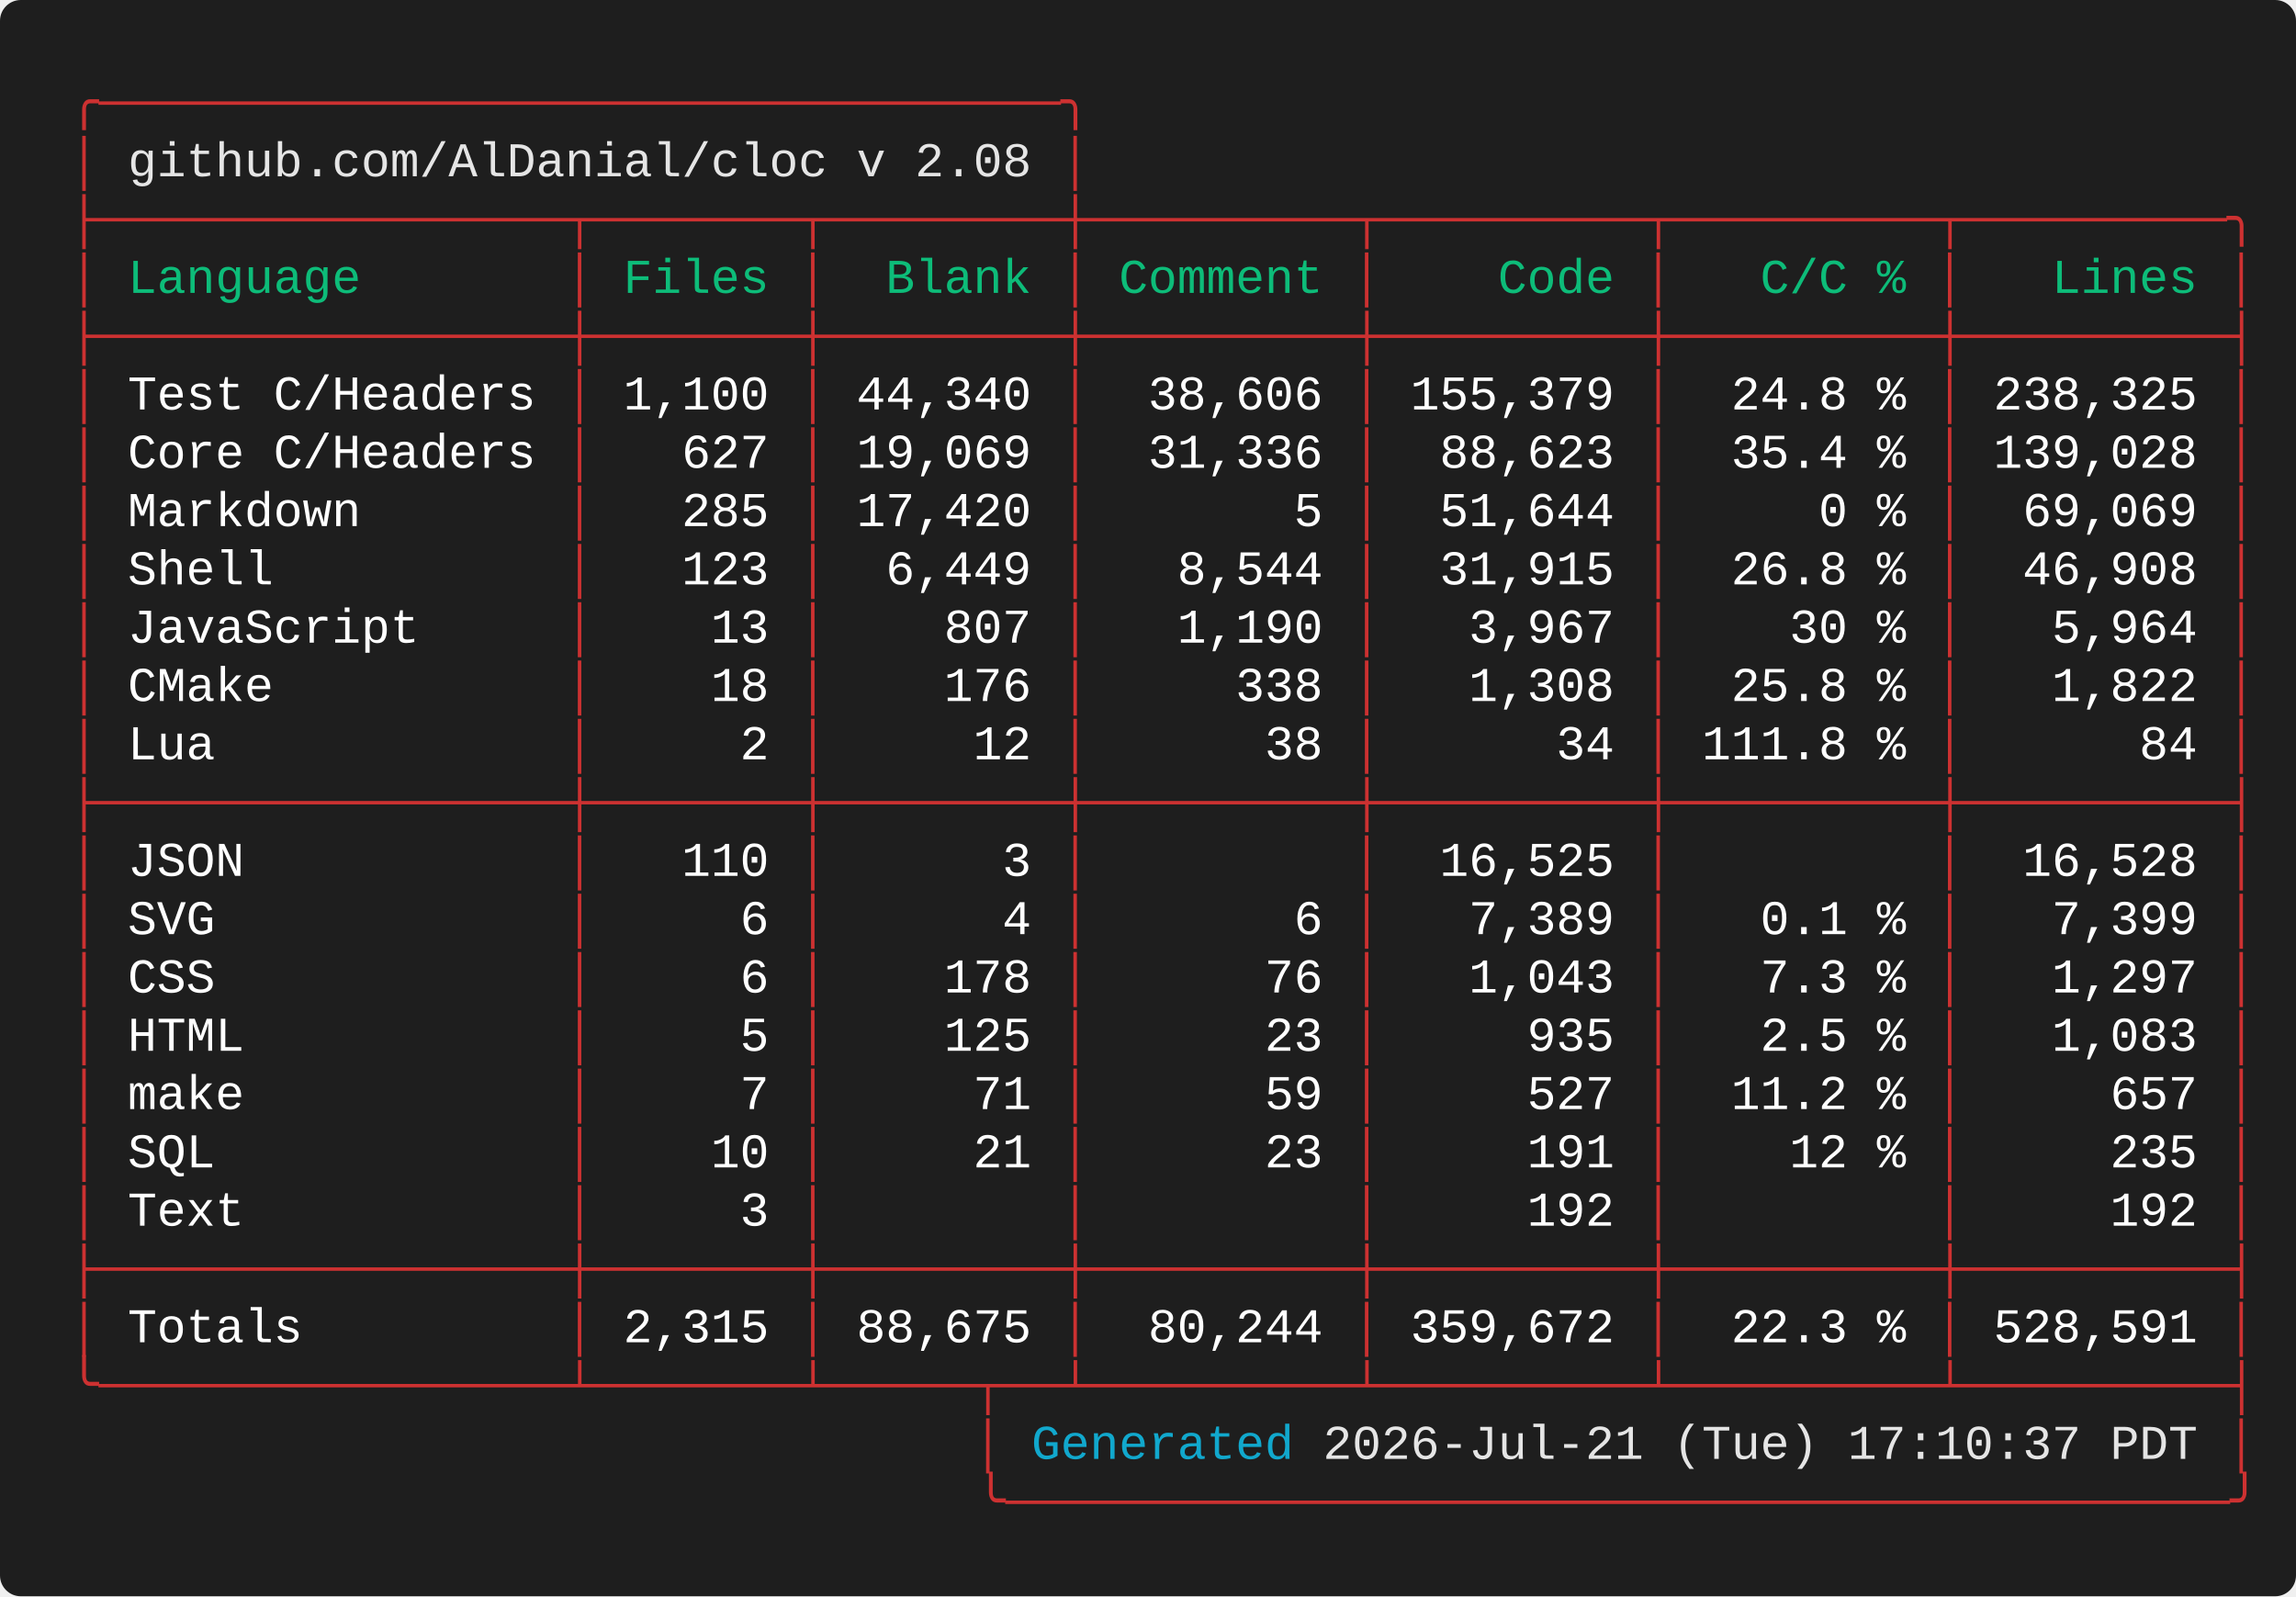
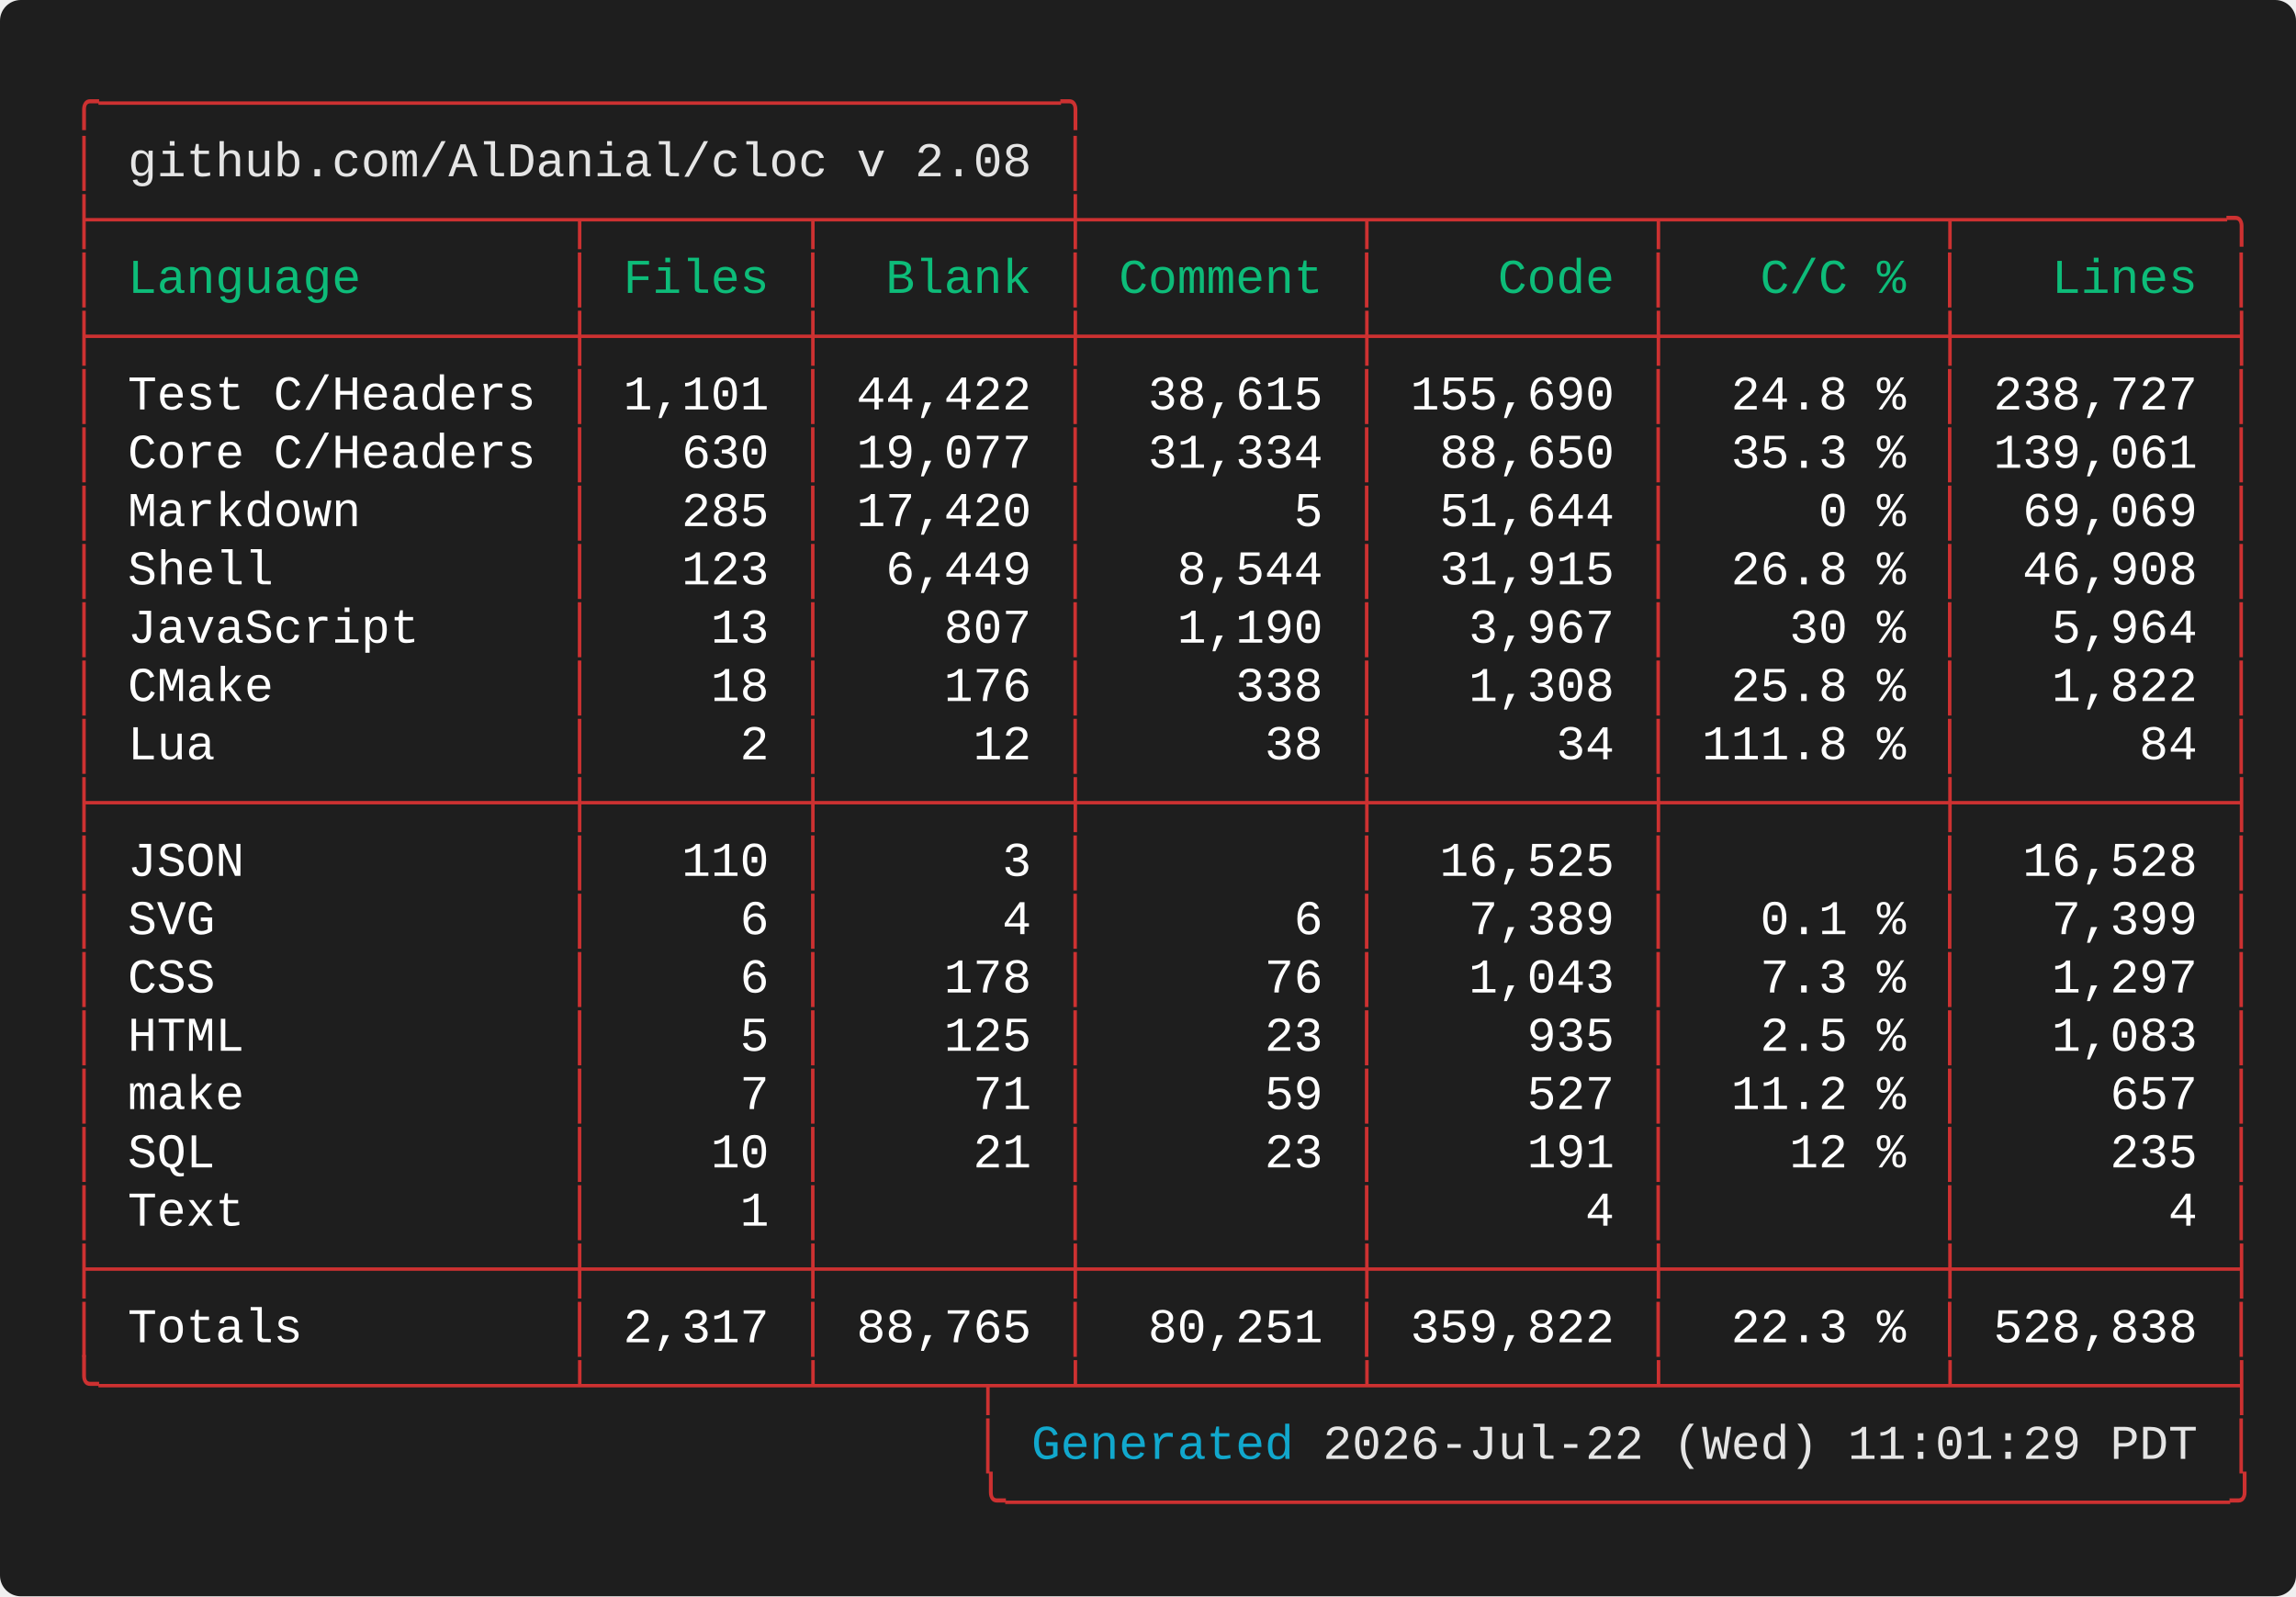
<svg xmlns="http://www.w3.org/2000/svg" width="661.60" height="460.00" viewBox="0 0 661.60 460.00">
  <defs>
    <style type="text/css">.terminal-text { font-family: 'Vanadium Mono Semi-Extended', 'Consolas', 'Monaco', 'Courier New', monospace; }</style>
  </defs>
  <rect width="100%" height="100%" fill="#1e1e1e" rx="6" />
  <text x="20.00" y="34.00" font-size="14" class="terminal-text" xml:space="preserve" textLength="294.00" lengthAdjust="spacingAndGlyphs" fill="#cd3131">╭─────────────────────────────────╮</text>
  <text x="20.00" y="50.80" font-size="14" class="terminal-text" xml:space="preserve" textLength="16.80" lengthAdjust="spacingAndGlyphs" fill="#cd3131">│ </text>
  <text x="36.80" y="50.80" font-size="14" class="terminal-text" xml:space="preserve" textLength="260.40" lengthAdjust="spacingAndGlyphs" fill="#e5e5e5">github.com/AlDanial/cloc v 2.08</text>
  <text x="297.20" y="50.80" font-size="14" class="terminal-text" xml:space="preserve" textLength="8.40" lengthAdjust="spacingAndGlyphs" fill="#ffffff"> </text>
  <text x="305.60" y="50.80" font-size="14" class="terminal-text" xml:space="preserve" textLength="8.40" lengthAdjust="spacingAndGlyphs" fill="#cd3131">│</text>
  <text x="20.00" y="67.60" font-size="14" class="terminal-text" xml:space="preserve" textLength="630.00" lengthAdjust="spacingAndGlyphs" fill="#cd3131">├────────────────┬───────┬────────┼─────────┬─────────┬─────────┬─────────╮</text>
  <text x="20.00" y="84.40" font-size="14" class="terminal-text" xml:space="preserve" textLength="8.40" lengthAdjust="spacingAndGlyphs" fill="#cd3131">│</text>
  <text x="28.40" y="84.40" font-size="14" class="terminal-text" xml:space="preserve" textLength="134.40" lengthAdjust="spacingAndGlyphs" fill="#0dbc79"> Language       </text>
  <text x="162.80" y="84.40" font-size="14" class="terminal-text" xml:space="preserve" textLength="8.40" lengthAdjust="spacingAndGlyphs" fill="#cd3131">│</text>
  <text x="171.20" y="84.40" font-size="14" class="terminal-text" xml:space="preserve" textLength="58.80" lengthAdjust="spacingAndGlyphs" fill="#0dbc79"> Files </text>
  <text x="230.00" y="84.40" font-size="14" class="terminal-text" xml:space="preserve" textLength="8.40" lengthAdjust="spacingAndGlyphs" fill="#cd3131">│</text>
  <text x="238.40" y="84.40" font-size="14" class="terminal-text" xml:space="preserve" textLength="67.20" lengthAdjust="spacingAndGlyphs" fill="#0dbc79">  Blank </text>
  <text x="305.60" y="84.40" font-size="14" class="terminal-text" xml:space="preserve" textLength="8.40" lengthAdjust="spacingAndGlyphs" fill="#cd3131">│</text>
  <text x="314.00" y="84.40" font-size="14" class="terminal-text" xml:space="preserve" textLength="75.60" lengthAdjust="spacingAndGlyphs" fill="#0dbc79"> Comment </text>
  <text x="389.60" y="84.40" font-size="14" class="terminal-text" xml:space="preserve" textLength="8.40" lengthAdjust="spacingAndGlyphs" fill="#cd3131">│</text>
  <text x="398.00" y="84.40" font-size="14" class="terminal-text" xml:space="preserve" textLength="75.60" lengthAdjust="spacingAndGlyphs" fill="#0dbc79">    Code </text>
  <text x="473.60" y="84.40" font-size="14" class="terminal-text" xml:space="preserve" textLength="8.40" lengthAdjust="spacingAndGlyphs" fill="#cd3131">│</text>
  <text x="482.00" y="84.40" font-size="14" class="terminal-text" xml:space="preserve" textLength="75.60" lengthAdjust="spacingAndGlyphs" fill="#0dbc79">   C/C % </text>
  <text x="557.60" y="84.40" font-size="14" class="terminal-text" xml:space="preserve" textLength="8.40" lengthAdjust="spacingAndGlyphs" fill="#cd3131">│</text>
  <text x="566.00" y="84.40" font-size="14" class="terminal-text" xml:space="preserve" textLength="75.60" lengthAdjust="spacingAndGlyphs" fill="#0dbc79">   Lines </text>
  <text x="641.60" y="84.40" font-size="14" class="terminal-text" xml:space="preserve" textLength="8.40" lengthAdjust="spacingAndGlyphs" fill="#cd3131">│</text>
  <text x="20.00" y="101.20" font-size="14" class="terminal-text" xml:space="preserve" textLength="630.00" lengthAdjust="spacingAndGlyphs" fill="#cd3131">├────────────────┼───────┼────────┼─────────┼─────────┼─────────┼─────────┤</text>
  <text x="20.00" y="118.00" font-size="14" class="terminal-text" xml:space="preserve" textLength="8.40" lengthAdjust="spacingAndGlyphs" fill="#cd3131">│</text>
  <text x="28.40" y="118.00" font-size="14" class="terminal-text" xml:space="preserve" textLength="134.40" lengthAdjust="spacingAndGlyphs" fill="#ffffff"> Test C/Headers </text>
  <text x="162.80" y="118.00" font-size="14" class="terminal-text" xml:space="preserve" textLength="8.40" lengthAdjust="spacingAndGlyphs" fill="#cd3131">│</text>
-   <text x="171.20" y="118.00" font-size="14" class="terminal-text" xml:space="preserve" textLength="58.80" lengthAdjust="spacingAndGlyphs" fill="#ffffff"> 1,100 </text>
+   <text x="171.20" y="118.00" font-size="14" class="terminal-text" xml:space="preserve" textLength="58.80" lengthAdjust="spacingAndGlyphs" fill="#ffffff"> 1,101 </text>
  <text x="230.00" y="118.00" font-size="14" class="terminal-text" xml:space="preserve" textLength="8.40" lengthAdjust="spacingAndGlyphs" fill="#cd3131">│</text>
-   <text x="238.40" y="118.00" font-size="14" class="terminal-text" xml:space="preserve" textLength="67.20" lengthAdjust="spacingAndGlyphs" fill="#ffffff"> 44,340 </text>
+   <text x="238.40" y="118.00" font-size="14" class="terminal-text" xml:space="preserve" textLength="67.20" lengthAdjust="spacingAndGlyphs" fill="#ffffff"> 44,422 </text>
  <text x="305.60" y="118.00" font-size="14" class="terminal-text" xml:space="preserve" textLength="8.40" lengthAdjust="spacingAndGlyphs" fill="#cd3131">│</text>
-   <text x="314.00" y="118.00" font-size="14" class="terminal-text" xml:space="preserve" textLength="75.60" lengthAdjust="spacingAndGlyphs" fill="#ffffff">  38,606 </text>
+   <text x="314.00" y="118.00" font-size="14" class="terminal-text" xml:space="preserve" textLength="75.60" lengthAdjust="spacingAndGlyphs" fill="#ffffff">  38,615 </text>
  <text x="389.60" y="118.00" font-size="14" class="terminal-text" xml:space="preserve" textLength="8.40" lengthAdjust="spacingAndGlyphs" fill="#cd3131">│</text>
-   <text x="398.00" y="118.00" font-size="14" class="terminal-text" xml:space="preserve" textLength="75.60" lengthAdjust="spacingAndGlyphs" fill="#ffffff"> 155,379 </text>
+   <text x="398.00" y="118.00" font-size="14" class="terminal-text" xml:space="preserve" textLength="75.60" lengthAdjust="spacingAndGlyphs" fill="#ffffff"> 155,690 </text>
  <text x="473.60" y="118.00" font-size="14" class="terminal-text" xml:space="preserve" textLength="8.40" lengthAdjust="spacingAndGlyphs" fill="#cd3131">│</text>
  <text x="482.00" y="118.00" font-size="14" class="terminal-text" xml:space="preserve" textLength="75.60" lengthAdjust="spacingAndGlyphs" fill="#ffffff">  24.8 % </text>
  <text x="557.60" y="118.00" font-size="14" class="terminal-text" xml:space="preserve" textLength="8.40" lengthAdjust="spacingAndGlyphs" fill="#cd3131">│</text>
-   <text x="566.00" y="118.00" font-size="14" class="terminal-text" xml:space="preserve" textLength="75.60" lengthAdjust="spacingAndGlyphs" fill="#ffffff"> 238,325 </text>
+   <text x="566.00" y="118.00" font-size="14" class="terminal-text" xml:space="preserve" textLength="75.60" lengthAdjust="spacingAndGlyphs" fill="#ffffff"> 238,727 </text>
  <text x="641.60" y="118.00" font-size="14" class="terminal-text" xml:space="preserve" textLength="8.40" lengthAdjust="spacingAndGlyphs" fill="#cd3131">│</text>
  <text x="20.00" y="134.80" font-size="14" class="terminal-text" xml:space="preserve" textLength="8.40" lengthAdjust="spacingAndGlyphs" fill="#cd3131">│</text>
  <text x="28.40" y="134.80" font-size="14" class="terminal-text" xml:space="preserve" textLength="134.40" lengthAdjust="spacingAndGlyphs" fill="#ffffff"> Core C/Headers </text>
  <text x="162.80" y="134.80" font-size="14" class="terminal-text" xml:space="preserve" textLength="8.40" lengthAdjust="spacingAndGlyphs" fill="#cd3131">│</text>
-   <text x="171.20" y="134.80" font-size="14" class="terminal-text" xml:space="preserve" textLength="58.80" lengthAdjust="spacingAndGlyphs" fill="#ffffff">   627 </text>
+   <text x="171.20" y="134.80" font-size="14" class="terminal-text" xml:space="preserve" textLength="58.80" lengthAdjust="spacingAndGlyphs" fill="#ffffff">   630 </text>
  <text x="230.00" y="134.80" font-size="14" class="terminal-text" xml:space="preserve" textLength="8.40" lengthAdjust="spacingAndGlyphs" fill="#cd3131">│</text>
-   <text x="238.40" y="134.80" font-size="14" class="terminal-text" xml:space="preserve" textLength="67.20" lengthAdjust="spacingAndGlyphs" fill="#ffffff"> 19,069 </text>
+   <text x="238.40" y="134.80" font-size="14" class="terminal-text" xml:space="preserve" textLength="67.20" lengthAdjust="spacingAndGlyphs" fill="#ffffff"> 19,077 </text>
  <text x="305.60" y="134.80" font-size="14" class="terminal-text" xml:space="preserve" textLength="8.40" lengthAdjust="spacingAndGlyphs" fill="#cd3131">│</text>
-   <text x="314.00" y="134.80" font-size="14" class="terminal-text" xml:space="preserve" textLength="75.60" lengthAdjust="spacingAndGlyphs" fill="#ffffff">  31,336 </text>
+   <text x="314.00" y="134.80" font-size="14" class="terminal-text" xml:space="preserve" textLength="75.60" lengthAdjust="spacingAndGlyphs" fill="#ffffff">  31,334 </text>
  <text x="389.60" y="134.80" font-size="14" class="terminal-text" xml:space="preserve" textLength="8.40" lengthAdjust="spacingAndGlyphs" fill="#cd3131">│</text>
-   <text x="398.00" y="134.80" font-size="14" class="terminal-text" xml:space="preserve" textLength="75.60" lengthAdjust="spacingAndGlyphs" fill="#ffffff">  88,623 </text>
+   <text x="398.00" y="134.80" font-size="14" class="terminal-text" xml:space="preserve" textLength="75.60" lengthAdjust="spacingAndGlyphs" fill="#ffffff">  88,650 </text>
  <text x="473.60" y="134.80" font-size="14" class="terminal-text" xml:space="preserve" textLength="8.40" lengthAdjust="spacingAndGlyphs" fill="#cd3131">│</text>
-   <text x="482.00" y="134.80" font-size="14" class="terminal-text" xml:space="preserve" textLength="75.60" lengthAdjust="spacingAndGlyphs" fill="#ffffff">  35.4 % </text>
+   <text x="482.00" y="134.80" font-size="14" class="terminal-text" xml:space="preserve" textLength="75.60" lengthAdjust="spacingAndGlyphs" fill="#ffffff">  35.3 % </text>
  <text x="557.60" y="134.80" font-size="14" class="terminal-text" xml:space="preserve" textLength="8.40" lengthAdjust="spacingAndGlyphs" fill="#cd3131">│</text>
-   <text x="566.00" y="134.80" font-size="14" class="terminal-text" xml:space="preserve" textLength="75.60" lengthAdjust="spacingAndGlyphs" fill="#ffffff"> 139,028 </text>
+   <text x="566.00" y="134.80" font-size="14" class="terminal-text" xml:space="preserve" textLength="75.60" lengthAdjust="spacingAndGlyphs" fill="#ffffff"> 139,061 </text>
  <text x="641.60" y="134.80" font-size="14" class="terminal-text" xml:space="preserve" textLength="8.40" lengthAdjust="spacingAndGlyphs" fill="#cd3131">│</text>
  <text x="20.00" y="151.60" font-size="14" class="terminal-text" xml:space="preserve" textLength="8.40" lengthAdjust="spacingAndGlyphs" fill="#cd3131">│</text>
  <text x="28.40" y="151.60" font-size="14" class="terminal-text" xml:space="preserve" textLength="134.40" lengthAdjust="spacingAndGlyphs" fill="#ffffff"> Markdown       </text>
  <text x="162.80" y="151.60" font-size="14" class="terminal-text" xml:space="preserve" textLength="8.40" lengthAdjust="spacingAndGlyphs" fill="#cd3131">│</text>
  <text x="171.20" y="151.60" font-size="14" class="terminal-text" xml:space="preserve" textLength="58.80" lengthAdjust="spacingAndGlyphs" fill="#ffffff">   285 </text>
  <text x="230.00" y="151.60" font-size="14" class="terminal-text" xml:space="preserve" textLength="8.40" lengthAdjust="spacingAndGlyphs" fill="#cd3131">│</text>
  <text x="238.40" y="151.60" font-size="14" class="terminal-text" xml:space="preserve" textLength="67.20" lengthAdjust="spacingAndGlyphs" fill="#ffffff"> 17,420 </text>
  <text x="305.60" y="151.60" font-size="14" class="terminal-text" xml:space="preserve" textLength="8.40" lengthAdjust="spacingAndGlyphs" fill="#cd3131">│</text>
  <text x="314.00" y="151.60" font-size="14" class="terminal-text" xml:space="preserve" textLength="75.60" lengthAdjust="spacingAndGlyphs" fill="#ffffff">       5 </text>
  <text x="389.60" y="151.60" font-size="14" class="terminal-text" xml:space="preserve" textLength="8.40" lengthAdjust="spacingAndGlyphs" fill="#cd3131">│</text>
  <text x="398.00" y="151.60" font-size="14" class="terminal-text" xml:space="preserve" textLength="75.60" lengthAdjust="spacingAndGlyphs" fill="#ffffff">  51,644 </text>
  <text x="473.60" y="151.60" font-size="14" class="terminal-text" xml:space="preserve" textLength="8.40" lengthAdjust="spacingAndGlyphs" fill="#cd3131">│</text>
  <text x="482.00" y="151.60" font-size="14" class="terminal-text" xml:space="preserve" textLength="75.60" lengthAdjust="spacingAndGlyphs" fill="#ffffff">     0 % </text>
  <text x="557.60" y="151.60" font-size="14" class="terminal-text" xml:space="preserve" textLength="8.40" lengthAdjust="spacingAndGlyphs" fill="#cd3131">│</text>
  <text x="566.00" y="151.60" font-size="14" class="terminal-text" xml:space="preserve" textLength="75.60" lengthAdjust="spacingAndGlyphs" fill="#ffffff">  69,069 </text>
  <text x="641.60" y="151.60" font-size="14" class="terminal-text" xml:space="preserve" textLength="8.40" lengthAdjust="spacingAndGlyphs" fill="#cd3131">│</text>
  <text x="20.00" y="168.40" font-size="14" class="terminal-text" xml:space="preserve" textLength="8.40" lengthAdjust="spacingAndGlyphs" fill="#cd3131">│</text>
  <text x="28.40" y="168.40" font-size="14" class="terminal-text" xml:space="preserve" textLength="134.40" lengthAdjust="spacingAndGlyphs" fill="#ffffff"> Shell          </text>
  <text x="162.80" y="168.40" font-size="14" class="terminal-text" xml:space="preserve" textLength="8.40" lengthAdjust="spacingAndGlyphs" fill="#cd3131">│</text>
  <text x="171.20" y="168.40" font-size="14" class="terminal-text" xml:space="preserve" textLength="58.80" lengthAdjust="spacingAndGlyphs" fill="#ffffff">   123 </text>
  <text x="230.00" y="168.40" font-size="14" class="terminal-text" xml:space="preserve" textLength="8.40" lengthAdjust="spacingAndGlyphs" fill="#cd3131">│</text>
  <text x="238.40" y="168.40" font-size="14" class="terminal-text" xml:space="preserve" textLength="67.20" lengthAdjust="spacingAndGlyphs" fill="#ffffff">  6,449 </text>
  <text x="305.60" y="168.40" font-size="14" class="terminal-text" xml:space="preserve" textLength="8.40" lengthAdjust="spacingAndGlyphs" fill="#cd3131">│</text>
  <text x="314.00" y="168.40" font-size="14" class="terminal-text" xml:space="preserve" textLength="75.60" lengthAdjust="spacingAndGlyphs" fill="#ffffff">   8,544 </text>
  <text x="389.60" y="168.40" font-size="14" class="terminal-text" xml:space="preserve" textLength="8.40" lengthAdjust="spacingAndGlyphs" fill="#cd3131">│</text>
  <text x="398.00" y="168.40" font-size="14" class="terminal-text" xml:space="preserve" textLength="75.60" lengthAdjust="spacingAndGlyphs" fill="#ffffff">  31,915 </text>
  <text x="473.60" y="168.40" font-size="14" class="terminal-text" xml:space="preserve" textLength="8.40" lengthAdjust="spacingAndGlyphs" fill="#cd3131">│</text>
  <text x="482.00" y="168.40" font-size="14" class="terminal-text" xml:space="preserve" textLength="75.60" lengthAdjust="spacingAndGlyphs" fill="#ffffff">  26.8 % </text>
  <text x="557.60" y="168.40" font-size="14" class="terminal-text" xml:space="preserve" textLength="8.40" lengthAdjust="spacingAndGlyphs" fill="#cd3131">│</text>
  <text x="566.00" y="168.40" font-size="14" class="terminal-text" xml:space="preserve" textLength="75.60" lengthAdjust="spacingAndGlyphs" fill="#ffffff">  46,908 </text>
  <text x="641.60" y="168.40" font-size="14" class="terminal-text" xml:space="preserve" textLength="8.40" lengthAdjust="spacingAndGlyphs" fill="#cd3131">│</text>
  <text x="20.00" y="185.20" font-size="14" class="terminal-text" xml:space="preserve" textLength="8.40" lengthAdjust="spacingAndGlyphs" fill="#cd3131">│</text>
  <text x="28.40" y="185.20" font-size="14" class="terminal-text" xml:space="preserve" textLength="134.40" lengthAdjust="spacingAndGlyphs" fill="#ffffff"> JavaScript     </text>
  <text x="162.80" y="185.20" font-size="14" class="terminal-text" xml:space="preserve" textLength="8.40" lengthAdjust="spacingAndGlyphs" fill="#cd3131">│</text>
  <text x="171.20" y="185.20" font-size="14" class="terminal-text" xml:space="preserve" textLength="58.80" lengthAdjust="spacingAndGlyphs" fill="#ffffff">    13 </text>
  <text x="230.00" y="185.20" font-size="14" class="terminal-text" xml:space="preserve" textLength="8.40" lengthAdjust="spacingAndGlyphs" fill="#cd3131">│</text>
  <text x="238.40" y="185.20" font-size="14" class="terminal-text" xml:space="preserve" textLength="67.20" lengthAdjust="spacingAndGlyphs" fill="#ffffff">    807 </text>
  <text x="305.60" y="185.20" font-size="14" class="terminal-text" xml:space="preserve" textLength="8.40" lengthAdjust="spacingAndGlyphs" fill="#cd3131">│</text>
  <text x="314.00" y="185.20" font-size="14" class="terminal-text" xml:space="preserve" textLength="75.60" lengthAdjust="spacingAndGlyphs" fill="#ffffff">   1,190 </text>
  <text x="389.60" y="185.20" font-size="14" class="terminal-text" xml:space="preserve" textLength="8.40" lengthAdjust="spacingAndGlyphs" fill="#cd3131">│</text>
  <text x="398.00" y="185.20" font-size="14" class="terminal-text" xml:space="preserve" textLength="75.60" lengthAdjust="spacingAndGlyphs" fill="#ffffff">   3,967 </text>
  <text x="473.60" y="185.20" font-size="14" class="terminal-text" xml:space="preserve" textLength="8.40" lengthAdjust="spacingAndGlyphs" fill="#cd3131">│</text>
  <text x="482.00" y="185.20" font-size="14" class="terminal-text" xml:space="preserve" textLength="75.60" lengthAdjust="spacingAndGlyphs" fill="#ffffff">    30 % </text>
  <text x="557.60" y="185.20" font-size="14" class="terminal-text" xml:space="preserve" textLength="8.40" lengthAdjust="spacingAndGlyphs" fill="#cd3131">│</text>
  <text x="566.00" y="185.20" font-size="14" class="terminal-text" xml:space="preserve" textLength="75.60" lengthAdjust="spacingAndGlyphs" fill="#ffffff">   5,964 </text>
  <text x="641.60" y="185.20" font-size="14" class="terminal-text" xml:space="preserve" textLength="8.40" lengthAdjust="spacingAndGlyphs" fill="#cd3131">│</text>
  <text x="20.00" y="202.00" font-size="14" class="terminal-text" xml:space="preserve" textLength="8.40" lengthAdjust="spacingAndGlyphs" fill="#cd3131">│</text>
  <text x="28.40" y="202.00" font-size="14" class="terminal-text" xml:space="preserve" textLength="134.40" lengthAdjust="spacingAndGlyphs" fill="#ffffff"> CMake          </text>
  <text x="162.80" y="202.00" font-size="14" class="terminal-text" xml:space="preserve" textLength="8.40" lengthAdjust="spacingAndGlyphs" fill="#cd3131">│</text>
  <text x="171.20" y="202.00" font-size="14" class="terminal-text" xml:space="preserve" textLength="58.80" lengthAdjust="spacingAndGlyphs" fill="#ffffff">    18 </text>
  <text x="230.00" y="202.00" font-size="14" class="terminal-text" xml:space="preserve" textLength="8.40" lengthAdjust="spacingAndGlyphs" fill="#cd3131">│</text>
  <text x="238.40" y="202.00" font-size="14" class="terminal-text" xml:space="preserve" textLength="67.20" lengthAdjust="spacingAndGlyphs" fill="#ffffff">    176 </text>
  <text x="305.60" y="202.00" font-size="14" class="terminal-text" xml:space="preserve" textLength="8.40" lengthAdjust="spacingAndGlyphs" fill="#cd3131">│</text>
  <text x="314.00" y="202.00" font-size="14" class="terminal-text" xml:space="preserve" textLength="75.60" lengthAdjust="spacingAndGlyphs" fill="#ffffff">     338 </text>
  <text x="389.60" y="202.00" font-size="14" class="terminal-text" xml:space="preserve" textLength="8.40" lengthAdjust="spacingAndGlyphs" fill="#cd3131">│</text>
  <text x="398.00" y="202.00" font-size="14" class="terminal-text" xml:space="preserve" textLength="75.60" lengthAdjust="spacingAndGlyphs" fill="#ffffff">   1,308 </text>
  <text x="473.60" y="202.00" font-size="14" class="terminal-text" xml:space="preserve" textLength="8.40" lengthAdjust="spacingAndGlyphs" fill="#cd3131">│</text>
  <text x="482.00" y="202.00" font-size="14" class="terminal-text" xml:space="preserve" textLength="75.60" lengthAdjust="spacingAndGlyphs" fill="#ffffff">  25.8 % </text>
  <text x="557.60" y="202.00" font-size="14" class="terminal-text" xml:space="preserve" textLength="8.40" lengthAdjust="spacingAndGlyphs" fill="#cd3131">│</text>
  <text x="566.00" y="202.00" font-size="14" class="terminal-text" xml:space="preserve" textLength="75.60" lengthAdjust="spacingAndGlyphs" fill="#ffffff">   1,822 </text>
  <text x="641.60" y="202.00" font-size="14" class="terminal-text" xml:space="preserve" textLength="8.40" lengthAdjust="spacingAndGlyphs" fill="#cd3131">│</text>
  <text x="20.00" y="218.80" font-size="14" class="terminal-text" xml:space="preserve" textLength="8.40" lengthAdjust="spacingAndGlyphs" fill="#cd3131">│</text>
  <text x="28.40" y="218.80" font-size="14" class="terminal-text" xml:space="preserve" textLength="134.40" lengthAdjust="spacingAndGlyphs" fill="#ffffff"> Lua            </text>
  <text x="162.80" y="218.80" font-size="14" class="terminal-text" xml:space="preserve" textLength="8.40" lengthAdjust="spacingAndGlyphs" fill="#cd3131">│</text>
  <text x="171.20" y="218.80" font-size="14" class="terminal-text" xml:space="preserve" textLength="58.80" lengthAdjust="spacingAndGlyphs" fill="#ffffff">     2 </text>
  <text x="230.00" y="218.80" font-size="14" class="terminal-text" xml:space="preserve" textLength="8.40" lengthAdjust="spacingAndGlyphs" fill="#cd3131">│</text>
  <text x="238.40" y="218.80" font-size="14" class="terminal-text" xml:space="preserve" textLength="67.20" lengthAdjust="spacingAndGlyphs" fill="#ffffff">     12 </text>
  <text x="305.60" y="218.80" font-size="14" class="terminal-text" xml:space="preserve" textLength="8.40" lengthAdjust="spacingAndGlyphs" fill="#cd3131">│</text>
  <text x="314.00" y="218.80" font-size="14" class="terminal-text" xml:space="preserve" textLength="75.60" lengthAdjust="spacingAndGlyphs" fill="#ffffff">      38 </text>
  <text x="389.60" y="218.80" font-size="14" class="terminal-text" xml:space="preserve" textLength="8.40" lengthAdjust="spacingAndGlyphs" fill="#cd3131">│</text>
  <text x="398.00" y="218.80" font-size="14" class="terminal-text" xml:space="preserve" textLength="75.60" lengthAdjust="spacingAndGlyphs" fill="#ffffff">      34 </text>
  <text x="473.60" y="218.80" font-size="14" class="terminal-text" xml:space="preserve" textLength="8.40" lengthAdjust="spacingAndGlyphs" fill="#cd3131">│</text>
  <text x="482.00" y="218.80" font-size="14" class="terminal-text" xml:space="preserve" textLength="75.60" lengthAdjust="spacingAndGlyphs" fill="#ffffff"> 111.8 % </text>
  <text x="557.60" y="218.80" font-size="14" class="terminal-text" xml:space="preserve" textLength="8.40" lengthAdjust="spacingAndGlyphs" fill="#cd3131">│</text>
  <text x="566.00" y="218.80" font-size="14" class="terminal-text" xml:space="preserve" textLength="75.60" lengthAdjust="spacingAndGlyphs" fill="#ffffff">      84 </text>
  <text x="641.60" y="218.80" font-size="14" class="terminal-text" xml:space="preserve" textLength="8.40" lengthAdjust="spacingAndGlyphs" fill="#cd3131">│</text>
  <text x="20.00" y="235.60" font-size="14" class="terminal-text" xml:space="preserve" textLength="630.00" lengthAdjust="spacingAndGlyphs" fill="#cd3131">├────────────────┼───────┼────────┼─────────┼─────────┼─────────┼─────────┤</text>
  <text x="20.00" y="252.40" font-size="14" class="terminal-text" xml:space="preserve" textLength="8.40" lengthAdjust="spacingAndGlyphs" fill="#cd3131">│</text>
  <text x="28.40" y="252.40" font-size="14" class="terminal-text" xml:space="preserve" textLength="134.40" lengthAdjust="spacingAndGlyphs" fill="#ffffff"> JSON           </text>
  <text x="162.80" y="252.40" font-size="14" class="terminal-text" xml:space="preserve" textLength="8.40" lengthAdjust="spacingAndGlyphs" fill="#cd3131">│</text>
  <text x="171.20" y="252.40" font-size="14" class="terminal-text" xml:space="preserve" textLength="58.80" lengthAdjust="spacingAndGlyphs" fill="#ffffff">   110 </text>
  <text x="230.00" y="252.40" font-size="14" class="terminal-text" xml:space="preserve" textLength="8.40" lengthAdjust="spacingAndGlyphs" fill="#cd3131">│</text>
  <text x="238.40" y="252.40" font-size="14" class="terminal-text" xml:space="preserve" textLength="67.20" lengthAdjust="spacingAndGlyphs" fill="#ffffff">      3 </text>
  <text x="305.60" y="252.40" font-size="14" class="terminal-text" xml:space="preserve" textLength="8.40" lengthAdjust="spacingAndGlyphs" fill="#cd3131">│</text>
  <text x="314.00" y="252.40" font-size="14" class="terminal-text" xml:space="preserve" textLength="75.60" lengthAdjust="spacingAndGlyphs" fill="#ffffff">         </text>
  <text x="389.60" y="252.40" font-size="14" class="terminal-text" xml:space="preserve" textLength="8.40" lengthAdjust="spacingAndGlyphs" fill="#cd3131">│</text>
  <text x="398.00" y="252.40" font-size="14" class="terminal-text" xml:space="preserve" textLength="75.60" lengthAdjust="spacingAndGlyphs" fill="#ffffff">  16,525 </text>
  <text x="473.60" y="252.40" font-size="14" class="terminal-text" xml:space="preserve" textLength="8.40" lengthAdjust="spacingAndGlyphs" fill="#cd3131">│</text>
  <text x="482.00" y="252.40" font-size="14" class="terminal-text" xml:space="preserve" textLength="75.60" lengthAdjust="spacingAndGlyphs" fill="#ffffff">         </text>
  <text x="557.60" y="252.40" font-size="14" class="terminal-text" xml:space="preserve" textLength="8.40" lengthAdjust="spacingAndGlyphs" fill="#cd3131">│</text>
  <text x="566.00" y="252.40" font-size="14" class="terminal-text" xml:space="preserve" textLength="75.60" lengthAdjust="spacingAndGlyphs" fill="#ffffff">  16,528 </text>
  <text x="641.60" y="252.40" font-size="14" class="terminal-text" xml:space="preserve" textLength="8.40" lengthAdjust="spacingAndGlyphs" fill="#cd3131">│</text>
  <text x="20.00" y="269.20" font-size="14" class="terminal-text" xml:space="preserve" textLength="8.40" lengthAdjust="spacingAndGlyphs" fill="#cd3131">│</text>
  <text x="28.40" y="269.20" font-size="14" class="terminal-text" xml:space="preserve" textLength="134.40" lengthAdjust="spacingAndGlyphs" fill="#ffffff"> SVG            </text>
  <text x="162.80" y="269.20" font-size="14" class="terminal-text" xml:space="preserve" textLength="8.40" lengthAdjust="spacingAndGlyphs" fill="#cd3131">│</text>
  <text x="171.20" y="269.20" font-size="14" class="terminal-text" xml:space="preserve" textLength="58.80" lengthAdjust="spacingAndGlyphs" fill="#ffffff">     6 </text>
  <text x="230.00" y="269.20" font-size="14" class="terminal-text" xml:space="preserve" textLength="8.40" lengthAdjust="spacingAndGlyphs" fill="#cd3131">│</text>
  <text x="238.40" y="269.20" font-size="14" class="terminal-text" xml:space="preserve" textLength="67.20" lengthAdjust="spacingAndGlyphs" fill="#ffffff">      4 </text>
  <text x="305.60" y="269.20" font-size="14" class="terminal-text" xml:space="preserve" textLength="8.40" lengthAdjust="spacingAndGlyphs" fill="#cd3131">│</text>
  <text x="314.00" y="269.20" font-size="14" class="terminal-text" xml:space="preserve" textLength="75.60" lengthAdjust="spacingAndGlyphs" fill="#ffffff">       6 </text>
  <text x="389.60" y="269.20" font-size="14" class="terminal-text" xml:space="preserve" textLength="8.40" lengthAdjust="spacingAndGlyphs" fill="#cd3131">│</text>
  <text x="398.00" y="269.20" font-size="14" class="terminal-text" xml:space="preserve" textLength="75.60" lengthAdjust="spacingAndGlyphs" fill="#ffffff">   7,389 </text>
  <text x="473.60" y="269.20" font-size="14" class="terminal-text" xml:space="preserve" textLength="8.40" lengthAdjust="spacingAndGlyphs" fill="#cd3131">│</text>
  <text x="482.00" y="269.20" font-size="14" class="terminal-text" xml:space="preserve" textLength="75.60" lengthAdjust="spacingAndGlyphs" fill="#ffffff">   0.1 % </text>
  <text x="557.60" y="269.20" font-size="14" class="terminal-text" xml:space="preserve" textLength="8.40" lengthAdjust="spacingAndGlyphs" fill="#cd3131">│</text>
  <text x="566.00" y="269.20" font-size="14" class="terminal-text" xml:space="preserve" textLength="75.60" lengthAdjust="spacingAndGlyphs" fill="#ffffff">   7,399 </text>
  <text x="641.60" y="269.20" font-size="14" class="terminal-text" xml:space="preserve" textLength="8.40" lengthAdjust="spacingAndGlyphs" fill="#cd3131">│</text>
  <text x="20.00" y="286.00" font-size="14" class="terminal-text" xml:space="preserve" textLength="8.40" lengthAdjust="spacingAndGlyphs" fill="#cd3131">│</text>
  <text x="28.40" y="286.00" font-size="14" class="terminal-text" xml:space="preserve" textLength="134.40" lengthAdjust="spacingAndGlyphs" fill="#ffffff"> CSS            </text>
  <text x="162.80" y="286.00" font-size="14" class="terminal-text" xml:space="preserve" textLength="8.40" lengthAdjust="spacingAndGlyphs" fill="#cd3131">│</text>
  <text x="171.20" y="286.00" font-size="14" class="terminal-text" xml:space="preserve" textLength="58.80" lengthAdjust="spacingAndGlyphs" fill="#ffffff">     6 </text>
  <text x="230.00" y="286.00" font-size="14" class="terminal-text" xml:space="preserve" textLength="8.40" lengthAdjust="spacingAndGlyphs" fill="#cd3131">│</text>
  <text x="238.40" y="286.00" font-size="14" class="terminal-text" xml:space="preserve" textLength="67.20" lengthAdjust="spacingAndGlyphs" fill="#ffffff">    178 </text>
  <text x="305.60" y="286.00" font-size="14" class="terminal-text" xml:space="preserve" textLength="8.40" lengthAdjust="spacingAndGlyphs" fill="#cd3131">│</text>
  <text x="314.00" y="286.00" font-size="14" class="terminal-text" xml:space="preserve" textLength="75.60" lengthAdjust="spacingAndGlyphs" fill="#ffffff">      76 </text>
  <text x="389.60" y="286.00" font-size="14" class="terminal-text" xml:space="preserve" textLength="8.40" lengthAdjust="spacingAndGlyphs" fill="#cd3131">│</text>
  <text x="398.00" y="286.00" font-size="14" class="terminal-text" xml:space="preserve" textLength="75.60" lengthAdjust="spacingAndGlyphs" fill="#ffffff">   1,043 </text>
  <text x="473.60" y="286.00" font-size="14" class="terminal-text" xml:space="preserve" textLength="8.40" lengthAdjust="spacingAndGlyphs" fill="#cd3131">│</text>
  <text x="482.00" y="286.00" font-size="14" class="terminal-text" xml:space="preserve" textLength="75.60" lengthAdjust="spacingAndGlyphs" fill="#ffffff">   7.3 % </text>
  <text x="557.60" y="286.00" font-size="14" class="terminal-text" xml:space="preserve" textLength="8.40" lengthAdjust="spacingAndGlyphs" fill="#cd3131">│</text>
  <text x="566.00" y="286.00" font-size="14" class="terminal-text" xml:space="preserve" textLength="75.60" lengthAdjust="spacingAndGlyphs" fill="#ffffff">   1,297 </text>
  <text x="641.60" y="286.00" font-size="14" class="terminal-text" xml:space="preserve" textLength="8.40" lengthAdjust="spacingAndGlyphs" fill="#cd3131">│</text>
  <text x="20.00" y="302.80" font-size="14" class="terminal-text" xml:space="preserve" textLength="8.40" lengthAdjust="spacingAndGlyphs" fill="#cd3131">│</text>
  <text x="28.40" y="302.80" font-size="14" class="terminal-text" xml:space="preserve" textLength="134.40" lengthAdjust="spacingAndGlyphs" fill="#ffffff"> HTML           </text>
  <text x="162.80" y="302.80" font-size="14" class="terminal-text" xml:space="preserve" textLength="8.40" lengthAdjust="spacingAndGlyphs" fill="#cd3131">│</text>
  <text x="171.20" y="302.80" font-size="14" class="terminal-text" xml:space="preserve" textLength="58.80" lengthAdjust="spacingAndGlyphs" fill="#ffffff">     5 </text>
  <text x="230.00" y="302.80" font-size="14" class="terminal-text" xml:space="preserve" textLength="8.40" lengthAdjust="spacingAndGlyphs" fill="#cd3131">│</text>
  <text x="238.40" y="302.80" font-size="14" class="terminal-text" xml:space="preserve" textLength="67.20" lengthAdjust="spacingAndGlyphs" fill="#ffffff">    125 </text>
  <text x="305.60" y="302.80" font-size="14" class="terminal-text" xml:space="preserve" textLength="8.40" lengthAdjust="spacingAndGlyphs" fill="#cd3131">│</text>
  <text x="314.00" y="302.80" font-size="14" class="terminal-text" xml:space="preserve" textLength="75.60" lengthAdjust="spacingAndGlyphs" fill="#ffffff">      23 </text>
  <text x="389.60" y="302.80" font-size="14" class="terminal-text" xml:space="preserve" textLength="8.40" lengthAdjust="spacingAndGlyphs" fill="#cd3131">│</text>
  <text x="398.00" y="302.80" font-size="14" class="terminal-text" xml:space="preserve" textLength="75.60" lengthAdjust="spacingAndGlyphs" fill="#ffffff">     935 </text>
  <text x="473.60" y="302.80" font-size="14" class="terminal-text" xml:space="preserve" textLength="8.40" lengthAdjust="spacingAndGlyphs" fill="#cd3131">│</text>
  <text x="482.00" y="302.80" font-size="14" class="terminal-text" xml:space="preserve" textLength="75.60" lengthAdjust="spacingAndGlyphs" fill="#ffffff">   2.5 % </text>
  <text x="557.60" y="302.80" font-size="14" class="terminal-text" xml:space="preserve" textLength="8.40" lengthAdjust="spacingAndGlyphs" fill="#cd3131">│</text>
  <text x="566.00" y="302.80" font-size="14" class="terminal-text" xml:space="preserve" textLength="75.60" lengthAdjust="spacingAndGlyphs" fill="#ffffff">   1,083 </text>
  <text x="641.60" y="302.80" font-size="14" class="terminal-text" xml:space="preserve" textLength="8.40" lengthAdjust="spacingAndGlyphs" fill="#cd3131">│</text>
  <text x="20.00" y="319.60" font-size="14" class="terminal-text" xml:space="preserve" textLength="8.40" lengthAdjust="spacingAndGlyphs" fill="#cd3131">│</text>
  <text x="28.40" y="319.60" font-size="14" class="terminal-text" xml:space="preserve" textLength="134.40" lengthAdjust="spacingAndGlyphs" fill="#ffffff"> make           </text>
  <text x="162.80" y="319.60" font-size="14" class="terminal-text" xml:space="preserve" textLength="8.40" lengthAdjust="spacingAndGlyphs" fill="#cd3131">│</text>
  <text x="171.20" y="319.60" font-size="14" class="terminal-text" xml:space="preserve" textLength="58.80" lengthAdjust="spacingAndGlyphs" fill="#ffffff">     7 </text>
  <text x="230.00" y="319.60" font-size="14" class="terminal-text" xml:space="preserve" textLength="8.40" lengthAdjust="spacingAndGlyphs" fill="#cd3131">│</text>
  <text x="238.40" y="319.60" font-size="14" class="terminal-text" xml:space="preserve" textLength="67.20" lengthAdjust="spacingAndGlyphs" fill="#ffffff">     71 </text>
  <text x="305.60" y="319.60" font-size="14" class="terminal-text" xml:space="preserve" textLength="8.40" lengthAdjust="spacingAndGlyphs" fill="#cd3131">│</text>
  <text x="314.00" y="319.60" font-size="14" class="terminal-text" xml:space="preserve" textLength="75.60" lengthAdjust="spacingAndGlyphs" fill="#ffffff">      59 </text>
  <text x="389.60" y="319.60" font-size="14" class="terminal-text" xml:space="preserve" textLength="8.40" lengthAdjust="spacingAndGlyphs" fill="#cd3131">│</text>
  <text x="398.00" y="319.60" font-size="14" class="terminal-text" xml:space="preserve" textLength="75.60" lengthAdjust="spacingAndGlyphs" fill="#ffffff">     527 </text>
  <text x="473.60" y="319.60" font-size="14" class="terminal-text" xml:space="preserve" textLength="8.40" lengthAdjust="spacingAndGlyphs" fill="#cd3131">│</text>
  <text x="482.00" y="319.60" font-size="14" class="terminal-text" xml:space="preserve" textLength="75.60" lengthAdjust="spacingAndGlyphs" fill="#ffffff">  11.2 % </text>
  <text x="557.60" y="319.60" font-size="14" class="terminal-text" xml:space="preserve" textLength="8.40" lengthAdjust="spacingAndGlyphs" fill="#cd3131">│</text>
  <text x="566.00" y="319.60" font-size="14" class="terminal-text" xml:space="preserve" textLength="75.60" lengthAdjust="spacingAndGlyphs" fill="#ffffff">     657 </text>
  <text x="641.60" y="319.60" font-size="14" class="terminal-text" xml:space="preserve" textLength="8.40" lengthAdjust="spacingAndGlyphs" fill="#cd3131">│</text>
  <text x="20.00" y="336.40" font-size="14" class="terminal-text" xml:space="preserve" textLength="8.40" lengthAdjust="spacingAndGlyphs" fill="#cd3131">│</text>
  <text x="28.40" y="336.40" font-size="14" class="terminal-text" xml:space="preserve" textLength="134.40" lengthAdjust="spacingAndGlyphs" fill="#ffffff"> SQL            </text>
  <text x="162.80" y="336.40" font-size="14" class="terminal-text" xml:space="preserve" textLength="8.40" lengthAdjust="spacingAndGlyphs" fill="#cd3131">│</text>
  <text x="171.20" y="336.40" font-size="14" class="terminal-text" xml:space="preserve" textLength="58.80" lengthAdjust="spacingAndGlyphs" fill="#ffffff">    10 </text>
  <text x="230.00" y="336.40" font-size="14" class="terminal-text" xml:space="preserve" textLength="8.40" lengthAdjust="spacingAndGlyphs" fill="#cd3131">│</text>
  <text x="238.40" y="336.40" font-size="14" class="terminal-text" xml:space="preserve" textLength="67.20" lengthAdjust="spacingAndGlyphs" fill="#ffffff">     21 </text>
  <text x="305.60" y="336.40" font-size="14" class="terminal-text" xml:space="preserve" textLength="8.40" lengthAdjust="spacingAndGlyphs" fill="#cd3131">│</text>
  <text x="314.00" y="336.40" font-size="14" class="terminal-text" xml:space="preserve" textLength="75.60" lengthAdjust="spacingAndGlyphs" fill="#ffffff">      23 </text>
  <text x="389.60" y="336.40" font-size="14" class="terminal-text" xml:space="preserve" textLength="8.40" lengthAdjust="spacingAndGlyphs" fill="#cd3131">│</text>
  <text x="398.00" y="336.40" font-size="14" class="terminal-text" xml:space="preserve" textLength="75.60" lengthAdjust="spacingAndGlyphs" fill="#ffffff">     191 </text>
  <text x="473.60" y="336.40" font-size="14" class="terminal-text" xml:space="preserve" textLength="8.40" lengthAdjust="spacingAndGlyphs" fill="#cd3131">│</text>
  <text x="482.00" y="336.40" font-size="14" class="terminal-text" xml:space="preserve" textLength="75.60" lengthAdjust="spacingAndGlyphs" fill="#ffffff">    12 % </text>
  <text x="557.60" y="336.40" font-size="14" class="terminal-text" xml:space="preserve" textLength="8.40" lengthAdjust="spacingAndGlyphs" fill="#cd3131">│</text>
  <text x="566.00" y="336.40" font-size="14" class="terminal-text" xml:space="preserve" textLength="75.60" lengthAdjust="spacingAndGlyphs" fill="#ffffff">     235 </text>
  <text x="641.60" y="336.40" font-size="14" class="terminal-text" xml:space="preserve" textLength="8.40" lengthAdjust="spacingAndGlyphs" fill="#cd3131">│</text>
  <text x="20.00" y="353.20" font-size="14" class="terminal-text" xml:space="preserve" textLength="8.40" lengthAdjust="spacingAndGlyphs" fill="#cd3131">│</text>
  <text x="28.40" y="353.20" font-size="14" class="terminal-text" xml:space="preserve" textLength="134.40" lengthAdjust="spacingAndGlyphs" fill="#ffffff"> Text           </text>
  <text x="162.80" y="353.20" font-size="14" class="terminal-text" xml:space="preserve" textLength="8.40" lengthAdjust="spacingAndGlyphs" fill="#cd3131">│</text>
-   <text x="171.20" y="353.20" font-size="14" class="terminal-text" xml:space="preserve" textLength="58.80" lengthAdjust="spacingAndGlyphs" fill="#ffffff">     3 </text>
+   <text x="171.20" y="353.20" font-size="14" class="terminal-text" xml:space="preserve" textLength="58.80" lengthAdjust="spacingAndGlyphs" fill="#ffffff">     1 </text>
  <text x="230.00" y="353.20" font-size="14" class="terminal-text" xml:space="preserve" textLength="8.40" lengthAdjust="spacingAndGlyphs" fill="#cd3131">│</text>
  <text x="238.40" y="353.20" font-size="14" class="terminal-text" xml:space="preserve" textLength="67.20" lengthAdjust="spacingAndGlyphs" fill="#ffffff">        </text>
  <text x="305.60" y="353.20" font-size="14" class="terminal-text" xml:space="preserve" textLength="8.40" lengthAdjust="spacingAndGlyphs" fill="#cd3131">│</text>
  <text x="314.00" y="353.20" font-size="14" class="terminal-text" xml:space="preserve" textLength="75.60" lengthAdjust="spacingAndGlyphs" fill="#ffffff">         </text>
  <text x="389.60" y="353.20" font-size="14" class="terminal-text" xml:space="preserve" textLength="8.40" lengthAdjust="spacingAndGlyphs" fill="#cd3131">│</text>
-   <text x="398.00" y="353.20" font-size="14" class="terminal-text" xml:space="preserve" textLength="75.60" lengthAdjust="spacingAndGlyphs" fill="#ffffff">     192 </text>
+   <text x="398.00" y="353.20" font-size="14" class="terminal-text" xml:space="preserve" textLength="75.60" lengthAdjust="spacingAndGlyphs" fill="#ffffff">       4 </text>
  <text x="473.60" y="353.20" font-size="14" class="terminal-text" xml:space="preserve" textLength="8.40" lengthAdjust="spacingAndGlyphs" fill="#cd3131">│</text>
  <text x="482.00" y="353.20" font-size="14" class="terminal-text" xml:space="preserve" textLength="75.60" lengthAdjust="spacingAndGlyphs" fill="#ffffff">         </text>
  <text x="557.60" y="353.20" font-size="14" class="terminal-text" xml:space="preserve" textLength="8.40" lengthAdjust="spacingAndGlyphs" fill="#cd3131">│</text>
-   <text x="566.00" y="353.20" font-size="14" class="terminal-text" xml:space="preserve" textLength="75.60" lengthAdjust="spacingAndGlyphs" fill="#ffffff">     192 </text>
+   <text x="566.00" y="353.20" font-size="14" class="terminal-text" xml:space="preserve" textLength="75.60" lengthAdjust="spacingAndGlyphs" fill="#ffffff">       4 </text>
  <text x="641.60" y="353.20" font-size="14" class="terminal-text" xml:space="preserve" textLength="8.40" lengthAdjust="spacingAndGlyphs" fill="#cd3131">│</text>
  <text x="20.00" y="370.00" font-size="14" class="terminal-text" xml:space="preserve" textLength="630.00" lengthAdjust="spacingAndGlyphs" fill="#cd3131">├────────────────┼───────┼────────┼─────────┼─────────┼─────────┼─────────┤</text>
  <text x="20.00" y="386.80" font-size="14" class="terminal-text" xml:space="preserve" textLength="8.40" lengthAdjust="spacingAndGlyphs" fill="#cd3131">│</text>
  <text x="28.40" y="386.80" font-size="14" class="terminal-text" xml:space="preserve" textLength="134.40" lengthAdjust="spacingAndGlyphs" fill="#ffffff"> Totals         </text>
  <text x="162.80" y="386.80" font-size="14" class="terminal-text" xml:space="preserve" textLength="8.40" lengthAdjust="spacingAndGlyphs" fill="#cd3131">│</text>
-   <text x="171.20" y="386.80" font-size="14" class="terminal-text" xml:space="preserve" textLength="58.80" lengthAdjust="spacingAndGlyphs" fill="#ffffff"> 2,315 </text>
+   <text x="171.20" y="386.80" font-size="14" class="terminal-text" xml:space="preserve" textLength="58.80" lengthAdjust="spacingAndGlyphs" fill="#ffffff"> 2,317 </text>
  <text x="230.00" y="386.80" font-size="14" class="terminal-text" xml:space="preserve" textLength="8.40" lengthAdjust="spacingAndGlyphs" fill="#cd3131">│</text>
-   <text x="238.40" y="386.80" font-size="14" class="terminal-text" xml:space="preserve" textLength="67.20" lengthAdjust="spacingAndGlyphs" fill="#ffffff"> 88,675 </text>
+   <text x="238.40" y="386.80" font-size="14" class="terminal-text" xml:space="preserve" textLength="67.20" lengthAdjust="spacingAndGlyphs" fill="#ffffff"> 88,765 </text>
  <text x="305.60" y="386.80" font-size="14" class="terminal-text" xml:space="preserve" textLength="8.40" lengthAdjust="spacingAndGlyphs" fill="#cd3131">│</text>
-   <text x="314.00" y="386.80" font-size="14" class="terminal-text" xml:space="preserve" textLength="75.60" lengthAdjust="spacingAndGlyphs" fill="#ffffff">  80,244 </text>
+   <text x="314.00" y="386.80" font-size="14" class="terminal-text" xml:space="preserve" textLength="75.60" lengthAdjust="spacingAndGlyphs" fill="#ffffff">  80,251 </text>
  <text x="389.60" y="386.80" font-size="14" class="terminal-text" xml:space="preserve" textLength="8.40" lengthAdjust="spacingAndGlyphs" fill="#cd3131">│</text>
-   <text x="398.00" y="386.80" font-size="14" class="terminal-text" xml:space="preserve" textLength="75.60" lengthAdjust="spacingAndGlyphs" fill="#ffffff"> 359,672 </text>
+   <text x="398.00" y="386.80" font-size="14" class="terminal-text" xml:space="preserve" textLength="75.60" lengthAdjust="spacingAndGlyphs" fill="#ffffff"> 359,822 </text>
  <text x="473.60" y="386.80" font-size="14" class="terminal-text" xml:space="preserve" textLength="8.40" lengthAdjust="spacingAndGlyphs" fill="#cd3131">│</text>
  <text x="482.00" y="386.80" font-size="14" class="terminal-text" xml:space="preserve" textLength="75.60" lengthAdjust="spacingAndGlyphs" fill="#ffffff">  22.3 % </text>
  <text x="557.60" y="386.80" font-size="14" class="terminal-text" xml:space="preserve" textLength="8.40" lengthAdjust="spacingAndGlyphs" fill="#cd3131">│</text>
-   <text x="566.00" y="386.80" font-size="14" class="terminal-text" xml:space="preserve" textLength="75.60" lengthAdjust="spacingAndGlyphs" fill="#ffffff"> 528,591 </text>
+   <text x="566.00" y="386.80" font-size="14" class="terminal-text" xml:space="preserve" textLength="75.60" lengthAdjust="spacingAndGlyphs" fill="#ffffff"> 528,838 </text>
  <text x="641.60" y="386.80" font-size="14" class="terminal-text" xml:space="preserve" textLength="8.40" lengthAdjust="spacingAndGlyphs" fill="#cd3131">│</text>
  <text x="20.00" y="403.60" font-size="14" class="terminal-text" xml:space="preserve" textLength="630.00" lengthAdjust="spacingAndGlyphs" fill="#cd3131">╰────────────────┴───────┴─────┬──┴─────────┴─────────┴─────────┴─────────┤</text>
  <text x="20.00" y="420.40" font-size="14" class="terminal-text" xml:space="preserve" textLength="277.20" lengthAdjust="spacingAndGlyphs" fill="#cd3131">                               │ </text>
  <text x="297.20" y="420.40" font-size="14" class="terminal-text" xml:space="preserve" textLength="75.60" lengthAdjust="spacingAndGlyphs" fill="#11a8cd">Generated</text>
-   <text x="372.80" y="420.40" font-size="14" class="terminal-text" xml:space="preserve" textLength="260.40" lengthAdjust="spacingAndGlyphs" fill="#e5e5e5"> 2026-Jul-21 (Tue) 17:10:37 PDT</text>
+   <text x="372.80" y="420.40" font-size="14" class="terminal-text" xml:space="preserve" textLength="260.40" lengthAdjust="spacingAndGlyphs" fill="#e5e5e5"> 2026-Jul-22 (Wed) 11:01:29 PDT</text>
  <text x="633.20" y="420.40" font-size="14" class="terminal-text" xml:space="preserve" textLength="8.40" lengthAdjust="spacingAndGlyphs" fill="#ffffff"> </text>
  <text x="641.60" y="420.40" font-size="14" class="terminal-text" xml:space="preserve" textLength="8.40" lengthAdjust="spacingAndGlyphs" fill="#cd3131">│</text>
  <text x="20.00" y="437.20" font-size="14" class="terminal-text" xml:space="preserve" textLength="630.00" lengthAdjust="spacingAndGlyphs" fill="#cd3131">                               ╰──────────────────────────────────────────╯</text>
</svg>
